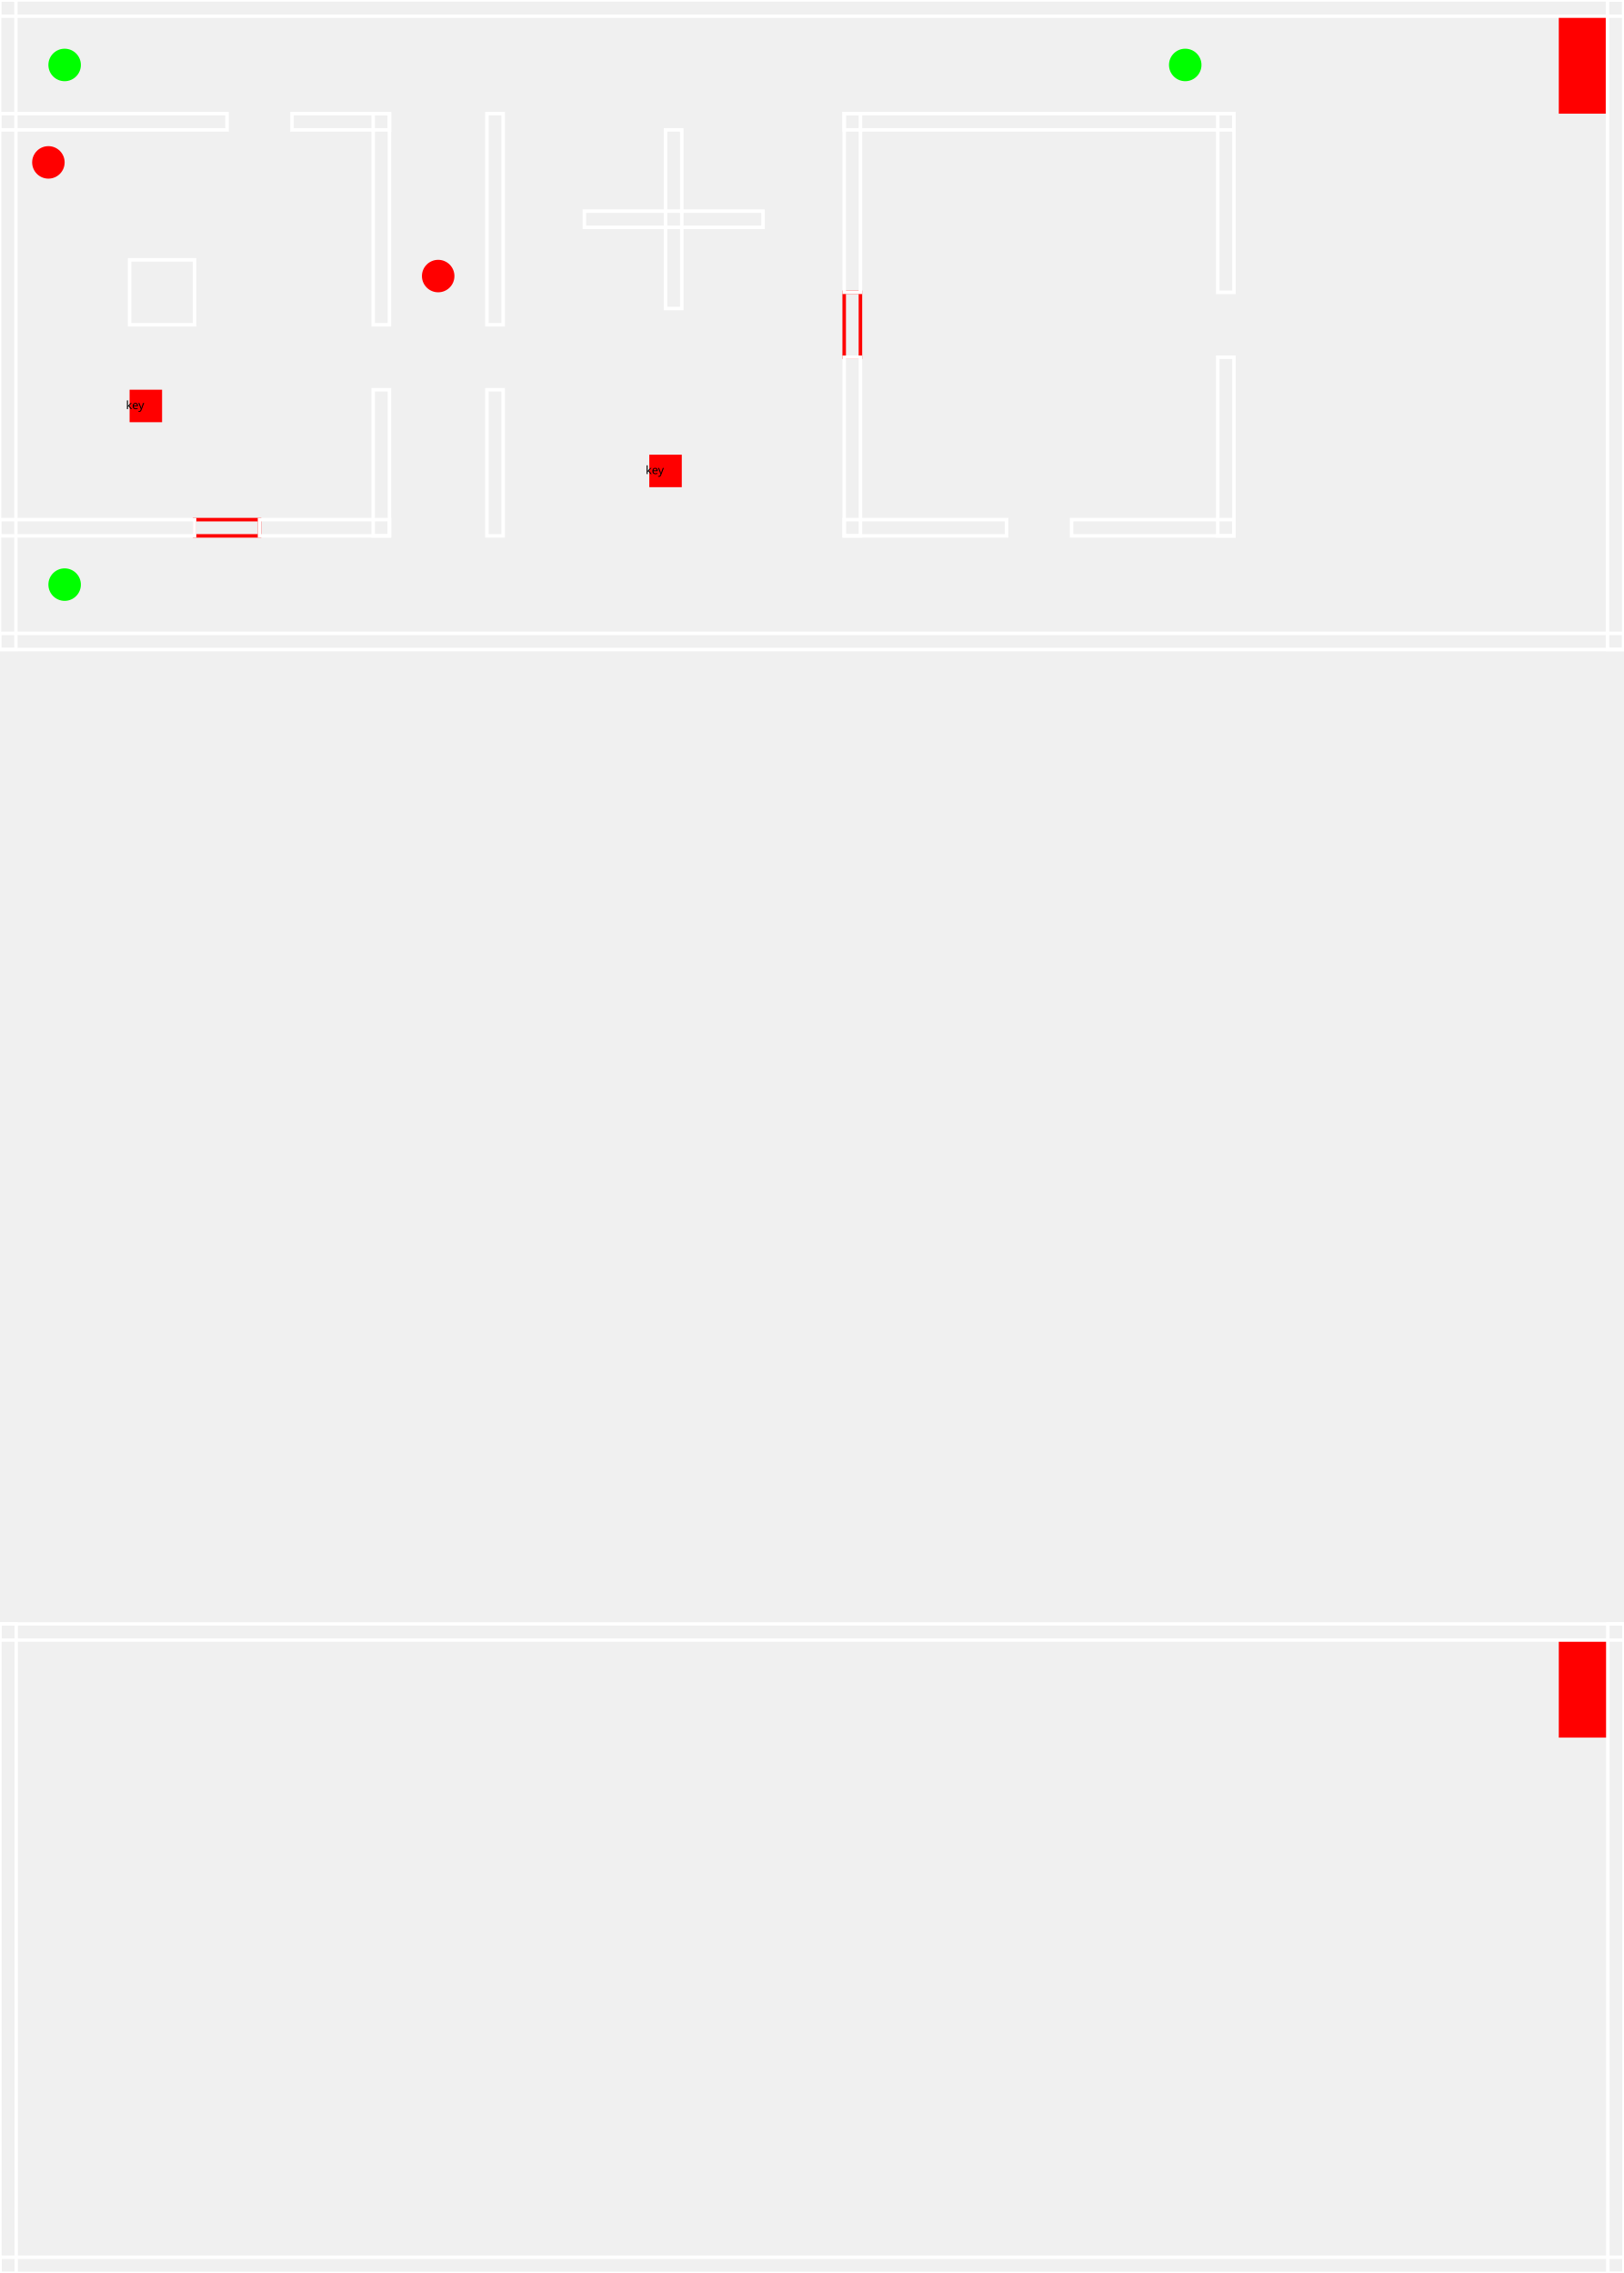
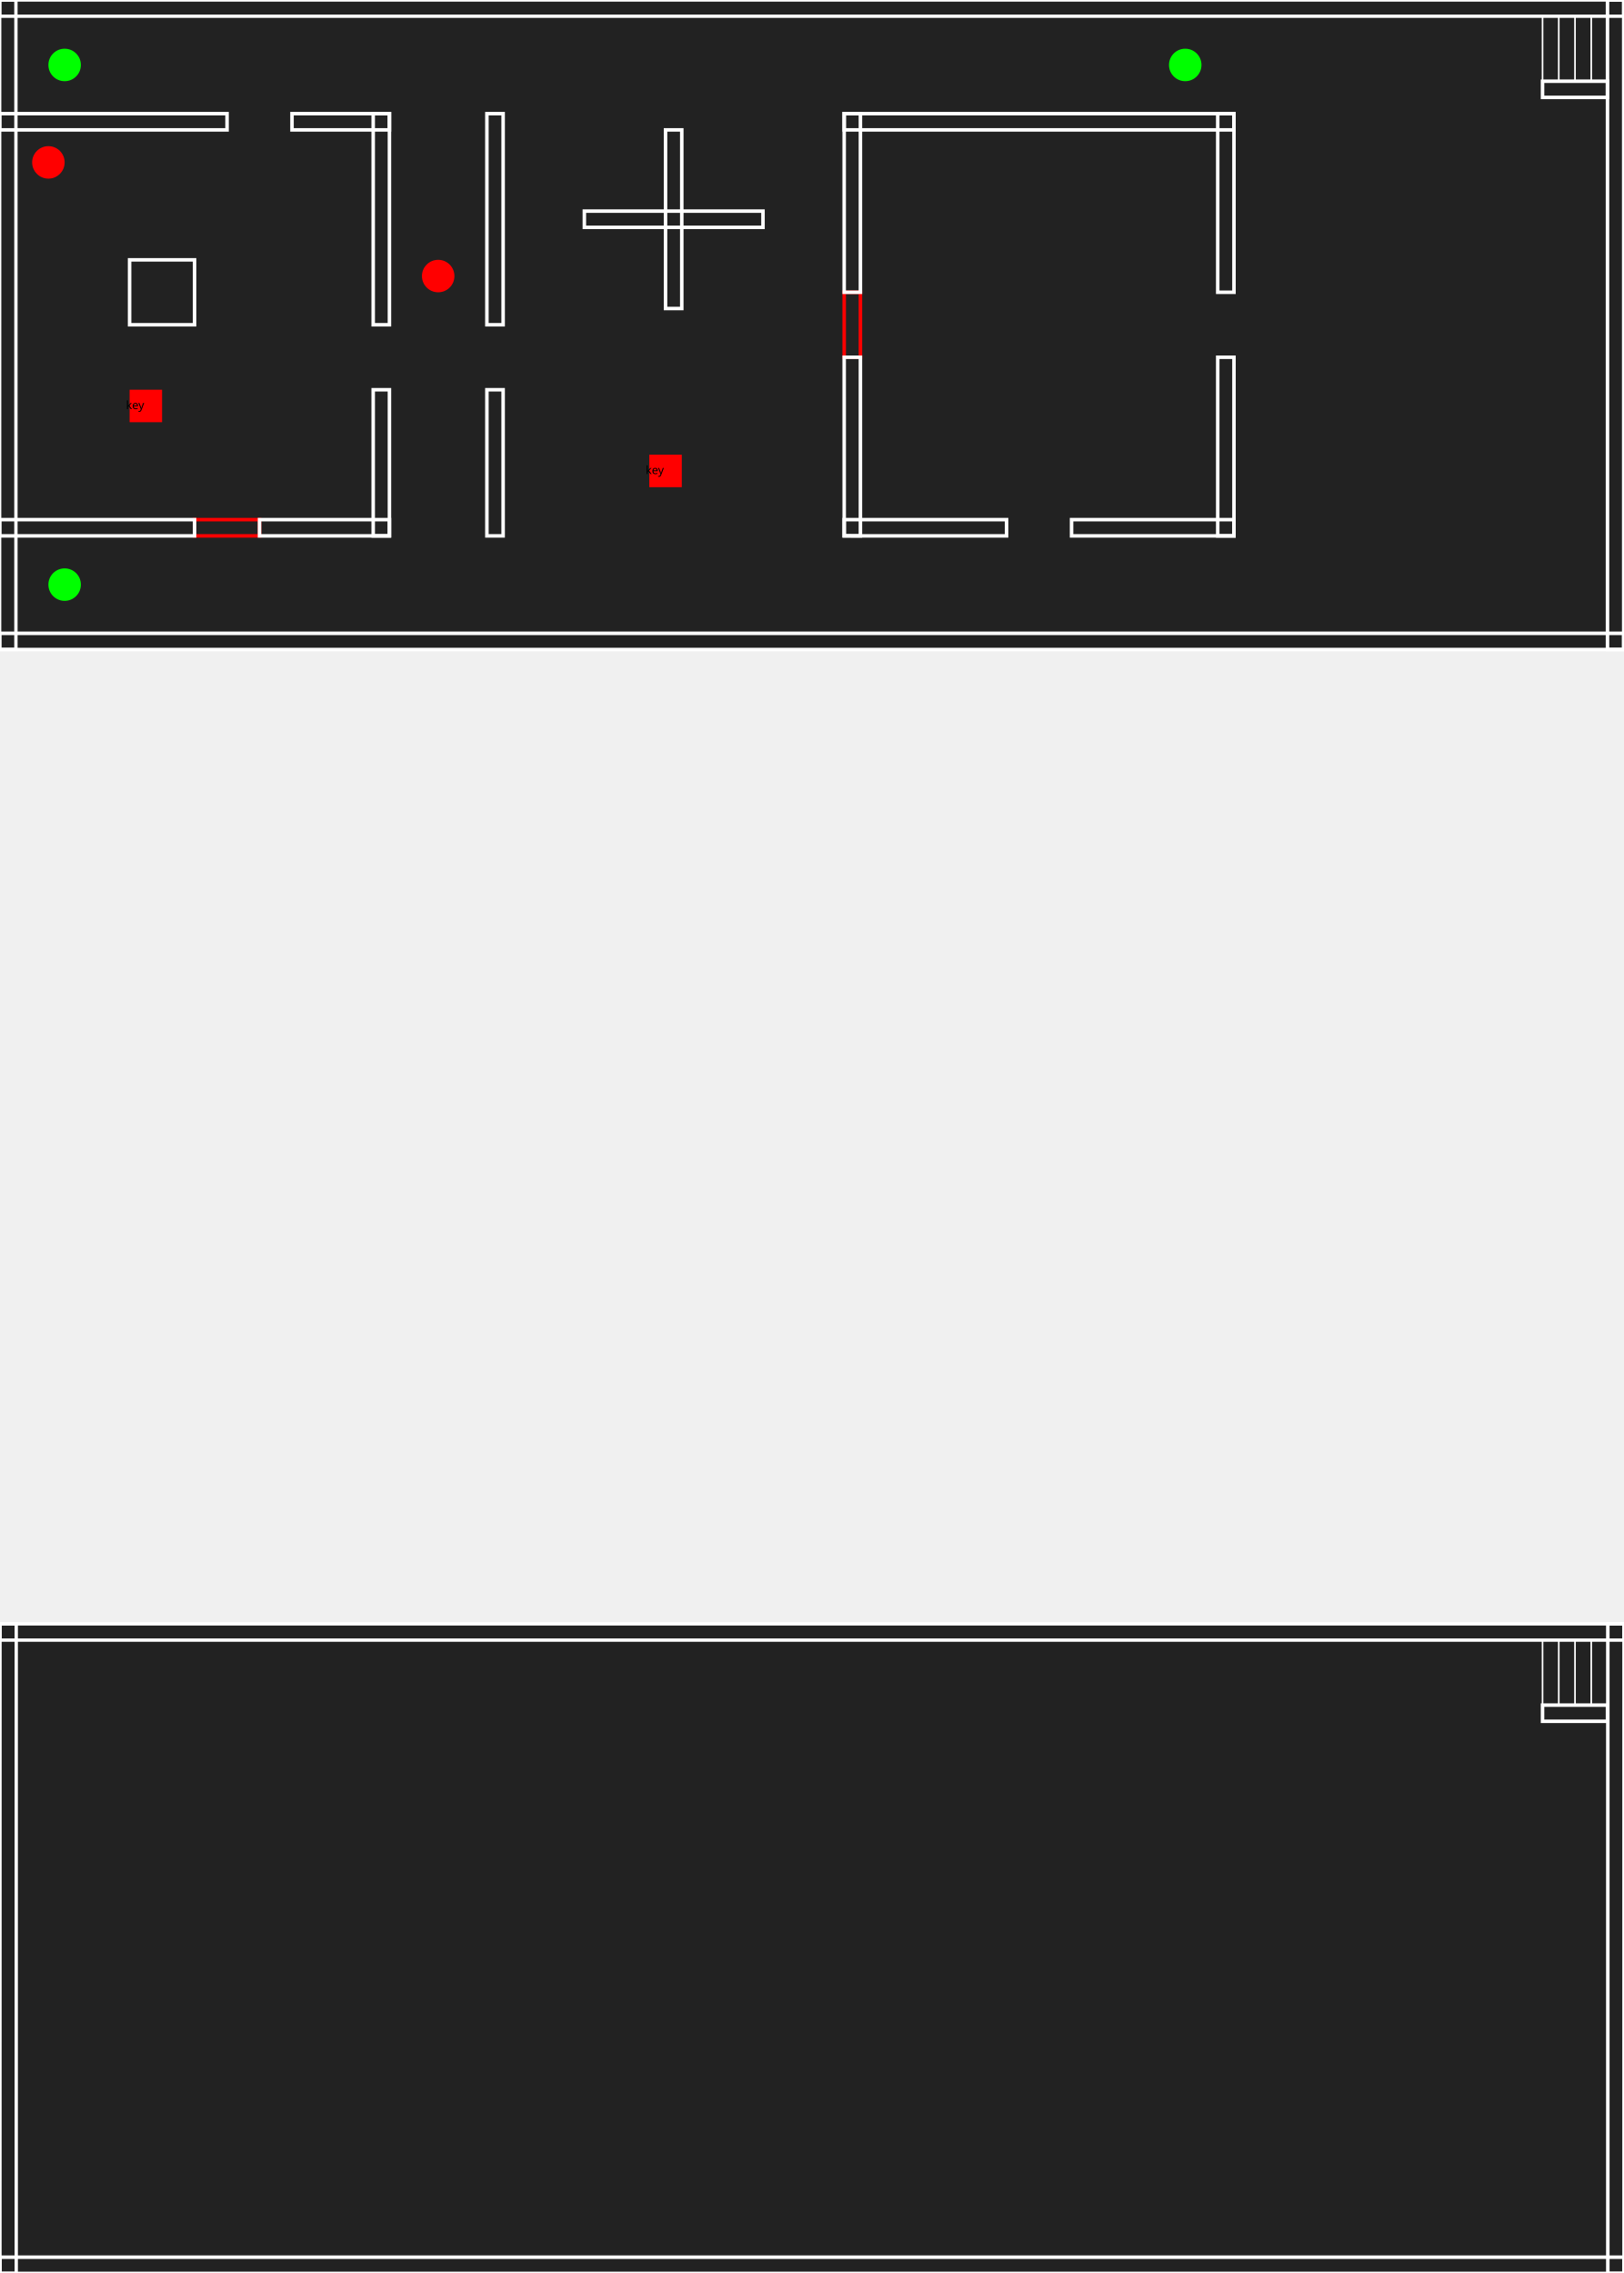
<svg xmlns="http://www.w3.org/2000/svg" width="500mm" height="700mm" viewBox="0 0 500 700" version="1.1" id="gym" xml:space="preserve">
  <defs id="defs1" />
-   <g id="portals">
-     <g id="portal1">
-       <rect style="fill:#ff0000;stroke:none;stroke-width:0.802;-inkscape-stroke:none" id="a" width="15.004" height="30.006" x="480" y="5.001" />
-       <rect style="fill:#ff0000;stroke:none;stroke-width:0.802;-inkscape-stroke:none" id="b" width="15.004" height="30.006" x="480" y="505.11" />
+   <g id="layer1" transform="scale(0.99999)">
+     <rect style="fill:#222222;fill-opacity:1;stroke-width:1.404;-inkscape-stroke:none" id="rect1-8" width="500.01" height="200" x="0" y="500.01" />
+     <rect style="fill:#222222;fill-opacity:1;stroke-width:1.404;-inkscape-stroke:none" id="rect1" width="500.01" height="200" x="0" y="0" />
+     <path style="fill:none;stroke:#ffffff;stroke-width:0.5;stroke-linecap:butt;stroke-linejoin:miter;stroke-dasharray:none;stroke-opacity:1" d="M 490,25.005 V 5.001" id="path3" />
+     <path style="fill:none;stroke:#ffffff;stroke-width:0.5;stroke-linecap:butt;stroke-linejoin:miter;stroke-dasharray:none;stroke-opacity:1" d="M 485,25.005 V 5.001" id="path3-0" />
+     <path style="fill:none;stroke:#ffffff;stroke-width:0.5;stroke-linecap:butt;stroke-linejoin:miter;stroke-dasharray:none;stroke-opacity:1" d="M 480,25.005 V 5.001" id="path3-06" />
+     <path style="fill:none;stroke:#ffffff;stroke-width:0.5;stroke-linecap:butt;stroke-linejoin:miter;stroke-dasharray:none;stroke-opacity:1" d="M 475,25.005 V 5.001" id="path3-8" />
+     <path style="fill:none;stroke:#ffffff;stroke-width:0.5;stroke-linecap:butt;stroke-linejoin:miter;stroke-dasharray:none;stroke-opacity:1" d="M 490,525.11 V 505.1" id="path3-02" />
+     <path style="fill:none;stroke:#ffffff;stroke-width:0.5;stroke-linecap:butt;stroke-linejoin:miter;stroke-dasharray:none;stroke-opacity:1" d="M 485,525.11 V 505.1" id="path3-0-3" />
+     <path style="fill:none;stroke:#ffffff;stroke-width:0.5;stroke-linecap:butt;stroke-linejoin:miter;stroke-dasharray:none;stroke-opacity:1" d="M 480,525.11 V 505.1" id="path3-06-7" />
+     <path style="fill:none;stroke:#ffffff;stroke-width:0.5;stroke-linecap:butt;stroke-linejoin:miter;stroke-dasharray:none;stroke-opacity:1" d="M 475,525.11 V 505.1" id="path3-8-5" />
+   </g>
+   <g id="portals" style="display:none" transform="scale(0.99999)">
+     <g id="g3">
+       <rect style="fill:#ff0000;stroke:none;stroke-width:0.756;-inkscape-stroke:none" id="a" width="20.004" height="20.004" x="475" y="5.001" />
+       <rect style="fill:#ff0000;stroke:none;stroke-width:0.756;-inkscape-stroke:none" id="b" width="20.004" height="19.995" x="475" y="505.11" />
    </g>
  </g>
  <g id="items" style="display:inline">
    <g type="keycard" id="g2">
      <rect style="font-variation-settings:normal;vector-effect:none;fill:#ff0000;fill-opacity:1;stroke:none;stroke-width:1.211;stroke-linecap:butt;stroke-linejoin:miter;stroke-miterlimit:4;stroke-dasharray:none;stroke-dashoffset:0;stroke-opacity:1;-inkscape-stroke:none" id="rect2-1" width="10.002" height="10.002" x="199.94" y="140.03" />
      <text xml:space="preserve" style="font-size:3.528px;line-height:1.25;font-family:sans-serif;-inkscape-font-specification:'sans-serif, Normal';text-align:center;text-anchor:middle;stroke-width:0.265" x="204.83" y="146" id="text1-8">
        <tspan id="tspan1-7" style="font-size:3.528px;stroke-width:0.265" x="204.83" y="146">key</tspan>
      </text>
    </g>
    <g type="keycard" id="g1">
      <rect style="font-variation-settings:normal;vector-effect:none;fill:#ff0000;fill-opacity:1;stroke:none;stroke-width:1.211;stroke-linecap:butt;stroke-linejoin:miter;stroke-miterlimit:4;stroke-dasharray:none;stroke-dashoffset:0;stroke-opacity:1;-inkscape-stroke:none" id="rect2" width="10.002" height="10.002" x="39.908" y="120.02" />
      <text xml:space="preserve" style="font-size:3.528px;line-height:1.25;font-family:sans-serif;-inkscape-font-specification:'sans-serif, Normal';text-align:center;text-anchor:middle;stroke-width:0.265" x="44.801" y="125.99" id="text1">
        <tspan id="tspan1" style="font-size:3.528px;stroke-width:0.265" x="44.801" y="125.99">key</tspan>
      </text>
    </g>
  </g>
-   <g id="soldiers">
+   <g id="soldiers" style="display:inline">
    <circle style="display:inline;fill:#ff0000;fill-opacity:1;stroke:none;stroke-width:6.565;stroke-linecap:round;stroke-miterlimit:3" id="soldier1" cx="14.903" cy="50.01" r="5.001" angle="45" sweep="30" range="120">
      <behaviors>
        <behavior type="rotating" startAngle="-45" speed="20" rotatingDirection="counter_clockwise" minAngle="25" maxAngle="65" />
      </behaviors>
    </circle>
    <circle style="display:inline;fill:#ff0000;fill-opacity:1;stroke:none;stroke-width:6.565;stroke-linecap:round;stroke-miterlimit:3" id="soldier2" cx="134.93" cy="85.017" r="5.001" angle="-90" sweep="30" range="100">
      <behaviors>
        <behavior type="rotating" startAngle="-90" speed="30" rotatingDirection="clockwise" minAngle="-105" maxAngle="-75" />
      </behaviors>
    </circle>
  </g>
  <g id="agents" style="display:inline">
    <circle style="fill:#00ff00;fill-opacity:1;stroke:none;stroke-width:6.565;stroke-linecap:round;stroke-miterlimit:3" id="1" cx="19.904" cy="20.004" r="5.001" />
    <circle style="fill:#00ff00;fill-opacity:1;stroke:none;stroke-width:6.565;stroke-linecap:round;stroke-miterlimit:3" id="2" cx="19.904" cy="180.04" r="5.001" />
    <circle style="fill:#00ff00;fill-opacity:1;stroke:none;stroke-width:6.565;stroke-linecap:round;stroke-miterlimit:3" id="3" cx="364.97" cy="20.004" r="5.001" />
  </g>
  <g id="doors" style="display:inline">
    <path status="closed" id="rect2-68-3-1-3-6-2-5-9-3" style="display:inline;fill:none;stroke:#ff0000;stroke-width:1.083;stroke-linecap:round;stroke-dasharray:none;stroke-opacity:1;paint-order:markers fill stroke" d="M 59.912,165.03 H 79.916 V 160.03 H 59.912 Z" />
    <path status="closed" id="rect2-68-3-1-3-6-2-5-9-3-3" style="display:inline;fill:none;stroke:#ff0000;stroke-width:1.083;stroke-linecap:round;stroke-dasharray:none;stroke-opacity:1;paint-order:markers fill stroke" d="M 259.95,110.02 V 90.018 L 264.95,90.02 V 110.02 Z" />
  </g>
-   <g id="walls" style="display:inline">
+   <g id="walls" style="display:inline" transform="scale(0.99999)">
    <path id="rect2-68-3" style="fill:none;stroke:#ffffff;stroke-width:1.026;stroke-linecap:round;stroke-opacity:1;paint-order:markers fill stroke" d="M -0.1,0 H 4.901 V 200.03 H -0.115 Z" />
    <path id="rect2-68-3-1" style="fill:none;stroke:#ffffff;stroke-width:1.026;stroke-linecap:round;stroke-dasharray:none;stroke-opacity:1;paint-order:markers fill stroke" d="M -0.1,-1.4496e-7 H 500.01 L 500,5.001 H -0.1 Z" />
    <path id="rect2-68-3-1-3" style="fill:none;stroke:#ffffff;stroke-width:1.083;stroke-linecap:round;stroke-dasharray:none;stroke-opacity:1;paint-order:markers fill stroke" d="M 89.918,40.008 H 119.92 V 35.007 H 89.918 Z" />
    <path id="rect2-68-3-1-3-6" style="fill:none;stroke:#ffffff;stroke-width:1.083;stroke-linecap:round;stroke-dasharray:none;stroke-opacity:1;paint-order:markers fill stroke" d="M 39.908,80.016 H 59.912 V 100.02 H 39.908 Z" />
    <path id="rect2-68-3-1-3-6-0" style="display:inline;fill:none;stroke:#ffffff;stroke-width:1.083;stroke-linecap:round;stroke-dasharray:none;stroke-opacity:1;paint-order:markers fill stroke" d="M 149.93,35.007 H 154.93 V 100.02 H 149.93 Z" />
    <path id="rect2-68-3-1-3-6-0-0" style="display:inline;fill:none;stroke:#ffffff;stroke-width:1.083;stroke-linecap:round;stroke-dasharray:none;stroke-opacity:1;paint-order:markers fill stroke" d="M 204.94,40.008 H 209.94 V 95.019 H 204.94 Z" />
    <path id="rect2-68-3-1-3-6-0-0-4" style="display:inline;fill:none;stroke:#ffffff;stroke-width:1.083;stroke-linecap:round;stroke-dasharray:none;stroke-opacity:1;paint-order:markers fill stroke" d="M 259.95,35.007 L 379.98,35.004 V 40.005 H 259.95 Z" />
    <path id="rect2-68-3-1-3-6-0-0-4-2" style="display:inline;fill:none;stroke:#ffffff;stroke-width:1.083;stroke-linecap:round;stroke-dasharray:none;stroke-opacity:1;paint-order:markers fill stroke" d="M 259.95,35.007 H 264.95 V 90.018 H 259.95 Z" />
    <path id="rect2-68-3-1-3-6-0-0-4-8" style="display:inline;fill:none;stroke:#ffffff;stroke-width:1.083;stroke-linecap:round;stroke-dasharray:none;stroke-opacity:1;paint-order:markers fill stroke" d="M 374.98,35.004 H 379.98 V 90.02 H 374.98 Z" />
+     <path id="rect2-68-3-1-3-6-0-0-4-8-53" style="display:inline;fill:none;stroke:#ffffff;stroke-width:1.083;stroke-linecap:round;stroke-dasharray:none;stroke-opacity:1;paint-order:markers fill stroke" d="M 495,25.005 V 30.006 H 475 V 25.005 Z" />
+     <path id="rect2-68-3-1-3-6-0-0-4-8-53-9" style="display:inline;fill:none;stroke:#ffffff;stroke-width:1.083;stroke-linecap:round;stroke-dasharray:none;stroke-opacity:1;paint-order:markers fill stroke" d="M 495,525.11 V 530.11 H 475 V 525.11 Z" />
    <path id="rect2-68-3-1-3-6-0-0-4-8-5" style="display:inline;fill:none;stroke:#ffffff;stroke-width:1.083;stroke-linecap:round;stroke-dasharray:none;stroke-opacity:1;paint-order:markers fill stroke" d="M 495,0 H 500 V 200.04 H 495 Z" />
    <path id="rect2-68-3-1-3-6-0-0-4-88" style="display:inline;fill:none;stroke:#ffffff;stroke-width:1.083;stroke-linecap:round;stroke-dasharray:none;stroke-opacity:1;paint-order:markers fill stroke" d="M 374.98,110.02 H 379.98 V 165.03 H 374.98 Z" />
    <path id="rect2-68-3-1-3-6-0-0-4-3" style="display:inline;fill:none;stroke:#ffffff;stroke-width:1.083;stroke-linecap:round;stroke-dasharray:none;stroke-opacity:1;paint-order:markers fill stroke" d="M 259.95,110.02 H 264.95 V 165.03 L 259.96,165.02 Z" />
    <path id="rect2-68-3-1-3-6-0-0-4-3-4" style="display:inline;fill:none;stroke:#ffffff;stroke-width:1.083;stroke-linecap:round;stroke-dasharray:none;stroke-opacity:1;paint-order:markers fill stroke" d="M 259.95,160.03 H 309.96 V 165.03 H 259.95 Z" />
    <path id="rect2-68-3-1-3-6-0-0-4-3-0" style="display:inline;fill:none;stroke:#ffffff;stroke-width:1.083;stroke-linecap:round;stroke-dasharray:none;stroke-opacity:1;paint-order:markers fill stroke" d="M 329.97,160.03 H 379.98 V 165.03 H 329.97 Z" />
    <path id="rect2-68-3-1-3-6-0-0-1" style="display:inline;fill:none;stroke:#ffffff;stroke-width:1.083;stroke-linecap:round;stroke-dasharray:none;stroke-opacity:1;paint-order:markers fill stroke" d="M 179.94,65.013 H 234.95 V 70.014 H 179.94 Z" />
    <path id="rect2-68-3-1-3-6-6" style="display:inline;fill:none;stroke:#ffffff;stroke-width:1.083;stroke-linecap:round;stroke-dasharray:none;stroke-opacity:1;paint-order:markers fill stroke" d="M 149.93,120.02 H 154.93 V 165.03 H 149.93 Z" />
    <path id="rect2-68-3-1-3-6-7" style="display:inline;fill:none;stroke:#ffffff;stroke-width:1.083;stroke-linecap:round;stroke-dasharray:none;stroke-opacity:1;paint-order:markers fill stroke" d="M 114.92,120.02 H 119.92 V 165.03 H 114.92 Z" />
    <path id="rect2-68-3-1-3-6-3" style="display:inline;fill:none;stroke:#ffffff;stroke-width:1.083;stroke-linecap:round;stroke-dasharray:none;stroke-opacity:1;paint-order:markers fill stroke" d="M -0.1,165.03 H 59.912 V 160.03 H -0.1 Z" />
    <path id="rect2-68-3-1-3-6-3-3" style="display:inline;fill:none;stroke:#ffffff;stroke-width:1.083;stroke-linecap:round;stroke-dasharray:none;stroke-opacity:1;paint-order:markers fill stroke" d="M 79.916,165.03 H 119.92 V 160.03 H 79.916 Z" />
    <path id="rect2-68-3-1-3-6-2" style="fill:none;stroke:#ffffff;stroke-width:1.083;stroke-linecap:round;stroke-dasharray:none;stroke-opacity:1;paint-order:markers fill stroke" d="M 114.92,35.007 H 119.92 V 100.02 H 114.92 Z" />
    <path id="rect2-68-3-1-3-6-2-5" style="fill:none;stroke:#ffffff;stroke-width:1.083;stroke-linecap:round;stroke-dasharray:none;stroke-opacity:1;paint-order:markers fill stroke" d="M -0.1,195.04 H 500 V 200.04 H -0.1 Z" />
    <path id="rect2-68-3-2" style="display:inline;fill:none;stroke:#ffffff;stroke-width:1.026;stroke-linecap:round;stroke-opacity:1;paint-order:markers fill stroke" d="M 0,500.1 H 5.001 V 700.13 H -0.015 Z" />
    <path id="rect2-68-3-1-9" style="display:inline;fill:none;stroke:#ffffff;stroke-width:1.026;stroke-linecap:round;stroke-dasharray:none;stroke-opacity:1;paint-order:markers fill stroke" d="M 0,500.1 H 500.1 V 505.1 H 0 Z" />
    <path id="rect2-68-3-1-3-6-0-0-4-8-5-1" style="display:inline;fill:none;stroke:#ffffff;stroke-width:1.083;stroke-linecap:round;stroke-dasharray:none;stroke-opacity:1;paint-order:markers fill stroke" d="M 495.1,500.1 H 500.1 V 700.14 H 495.1 Z" />
    <path id="rect2-68-3-1-3-6-2-5-2" style="display:inline;fill:none;stroke:#ffffff;stroke-width:1.083;stroke-linecap:round;stroke-dasharray:none;stroke-opacity:1;paint-order:markers fill stroke" d="M 0,695.14 H 500.1 V 700.14 H 0 Z" />
    <path id="rect2-68-3-1-3-6-2-5-9" style="fill:none;stroke:#ffffff;stroke-width:1.083;stroke-linecap:round;stroke-dasharray:none;stroke-opacity:1;paint-order:markers fill stroke" d="M -0.1,40.008 H 69.914 V 35.007 H -0.1 Z" />
  </g>
</svg>
